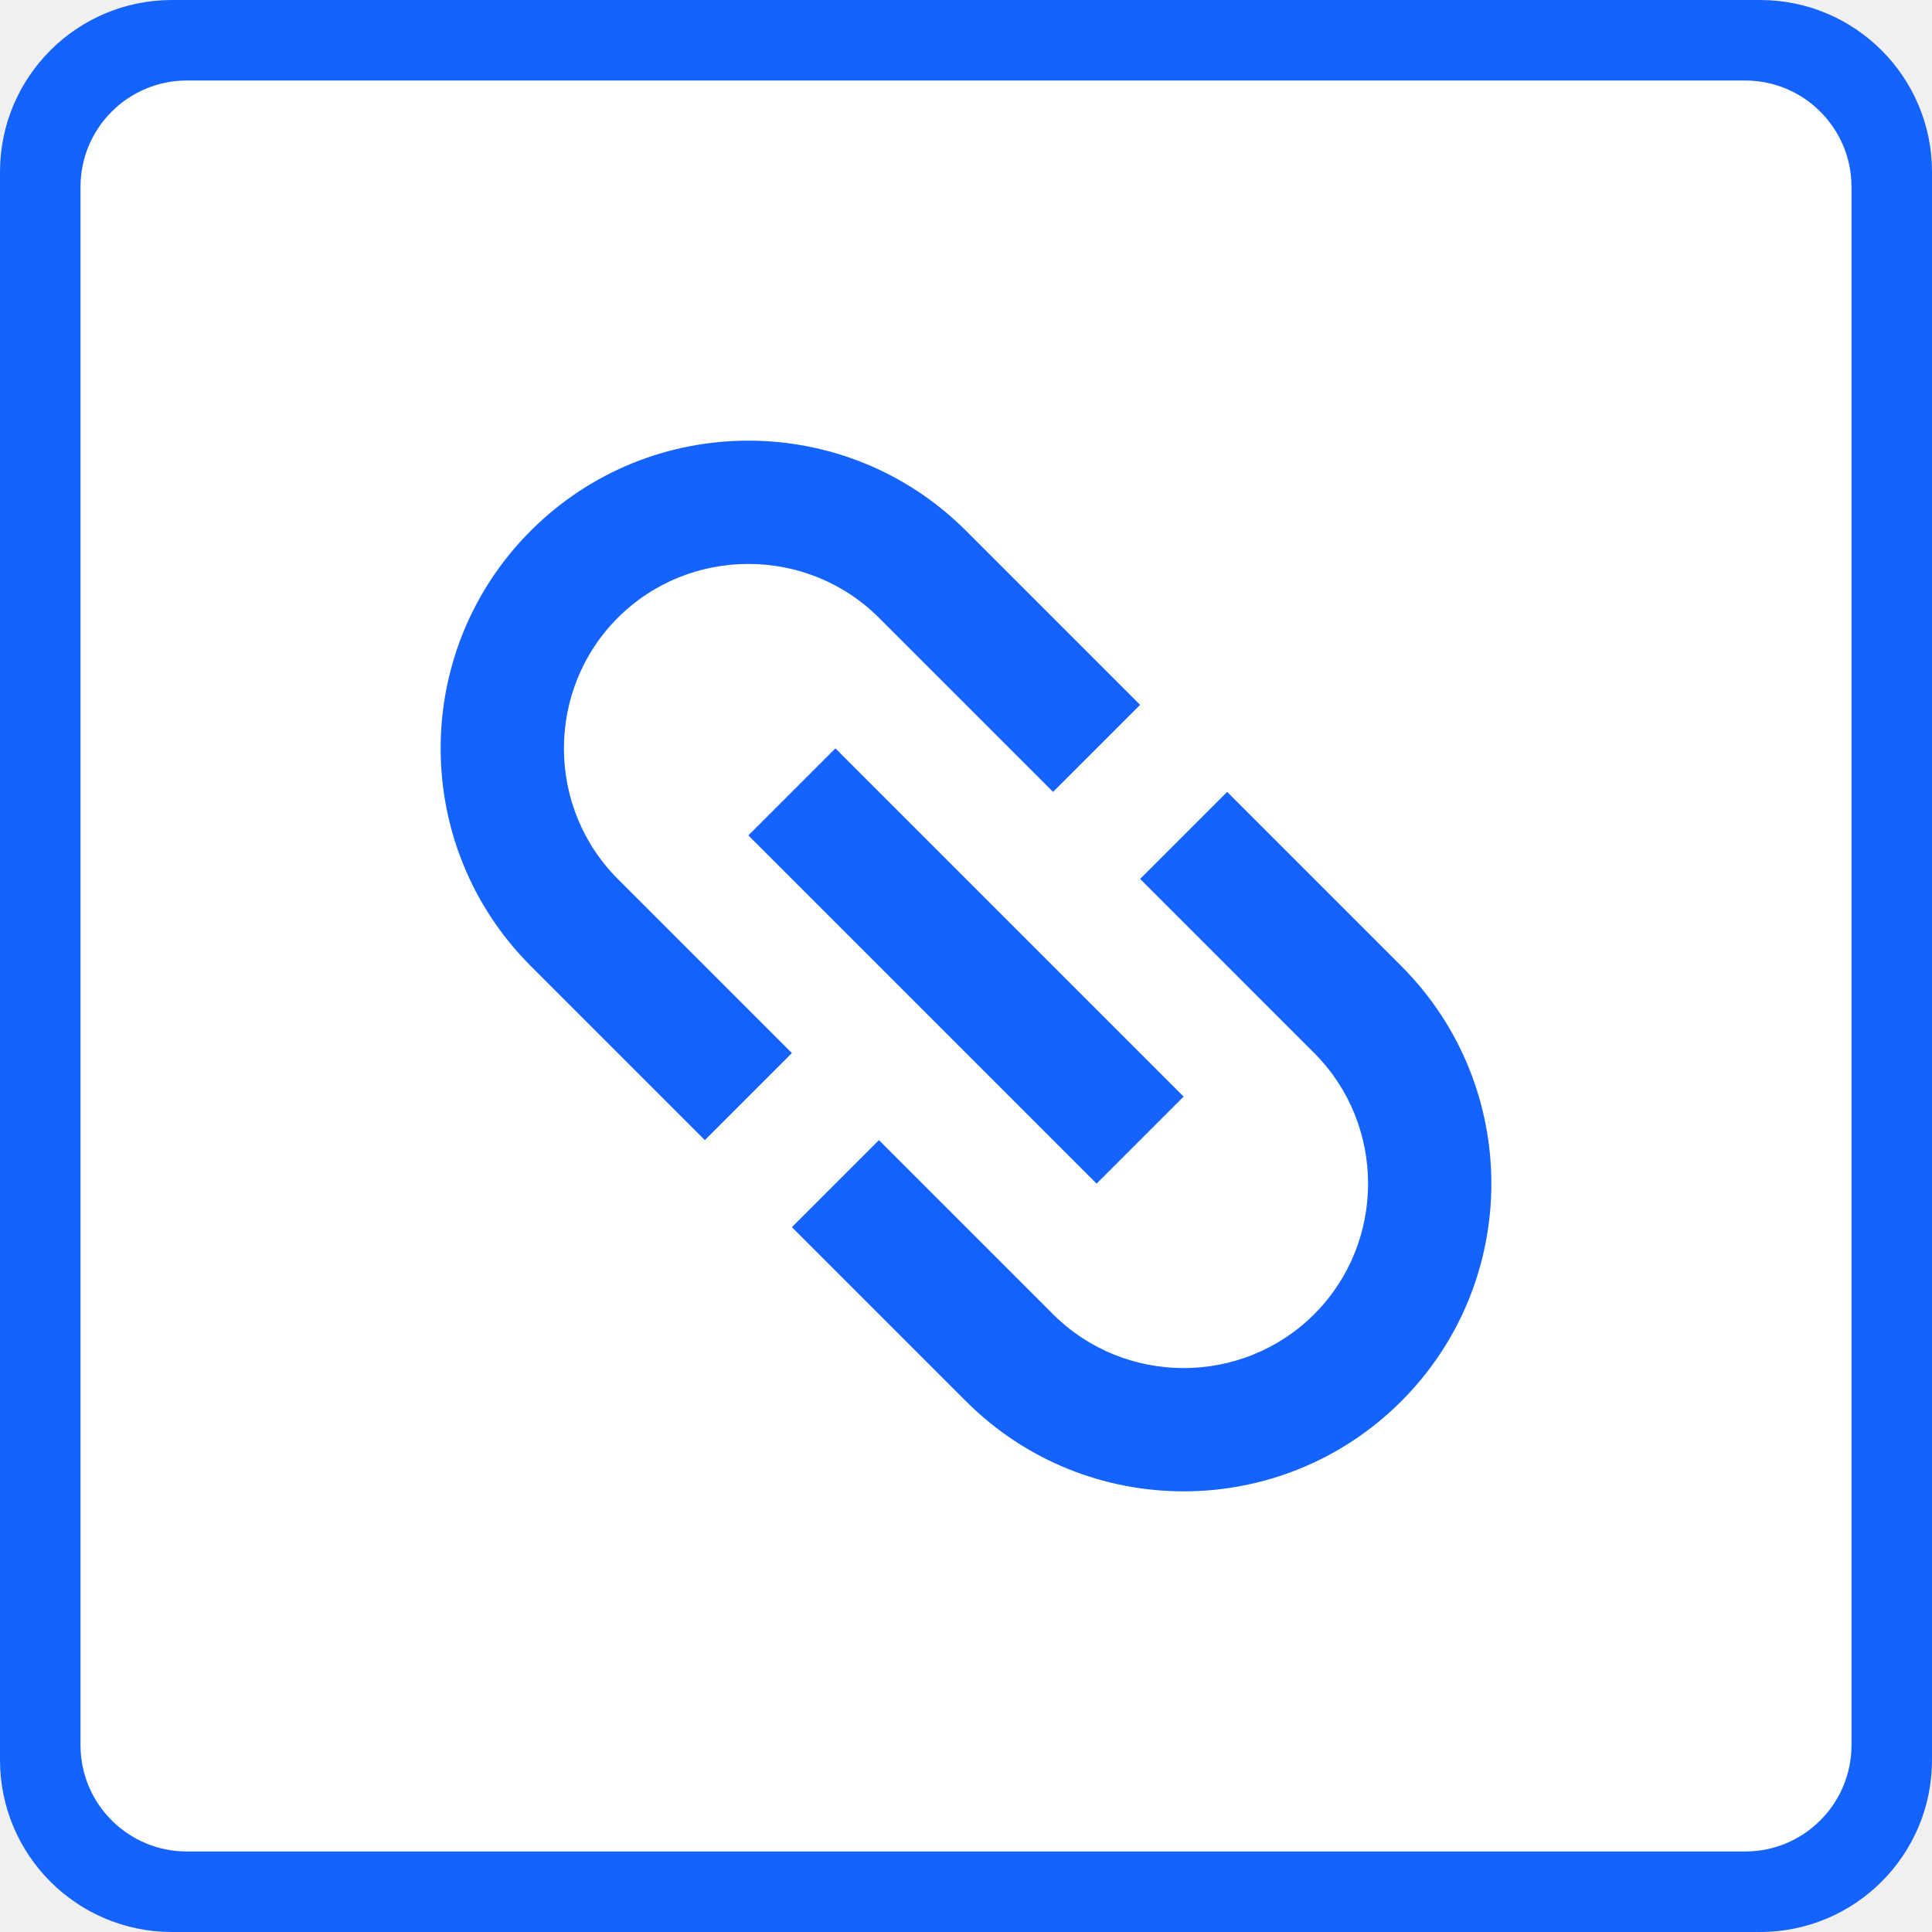
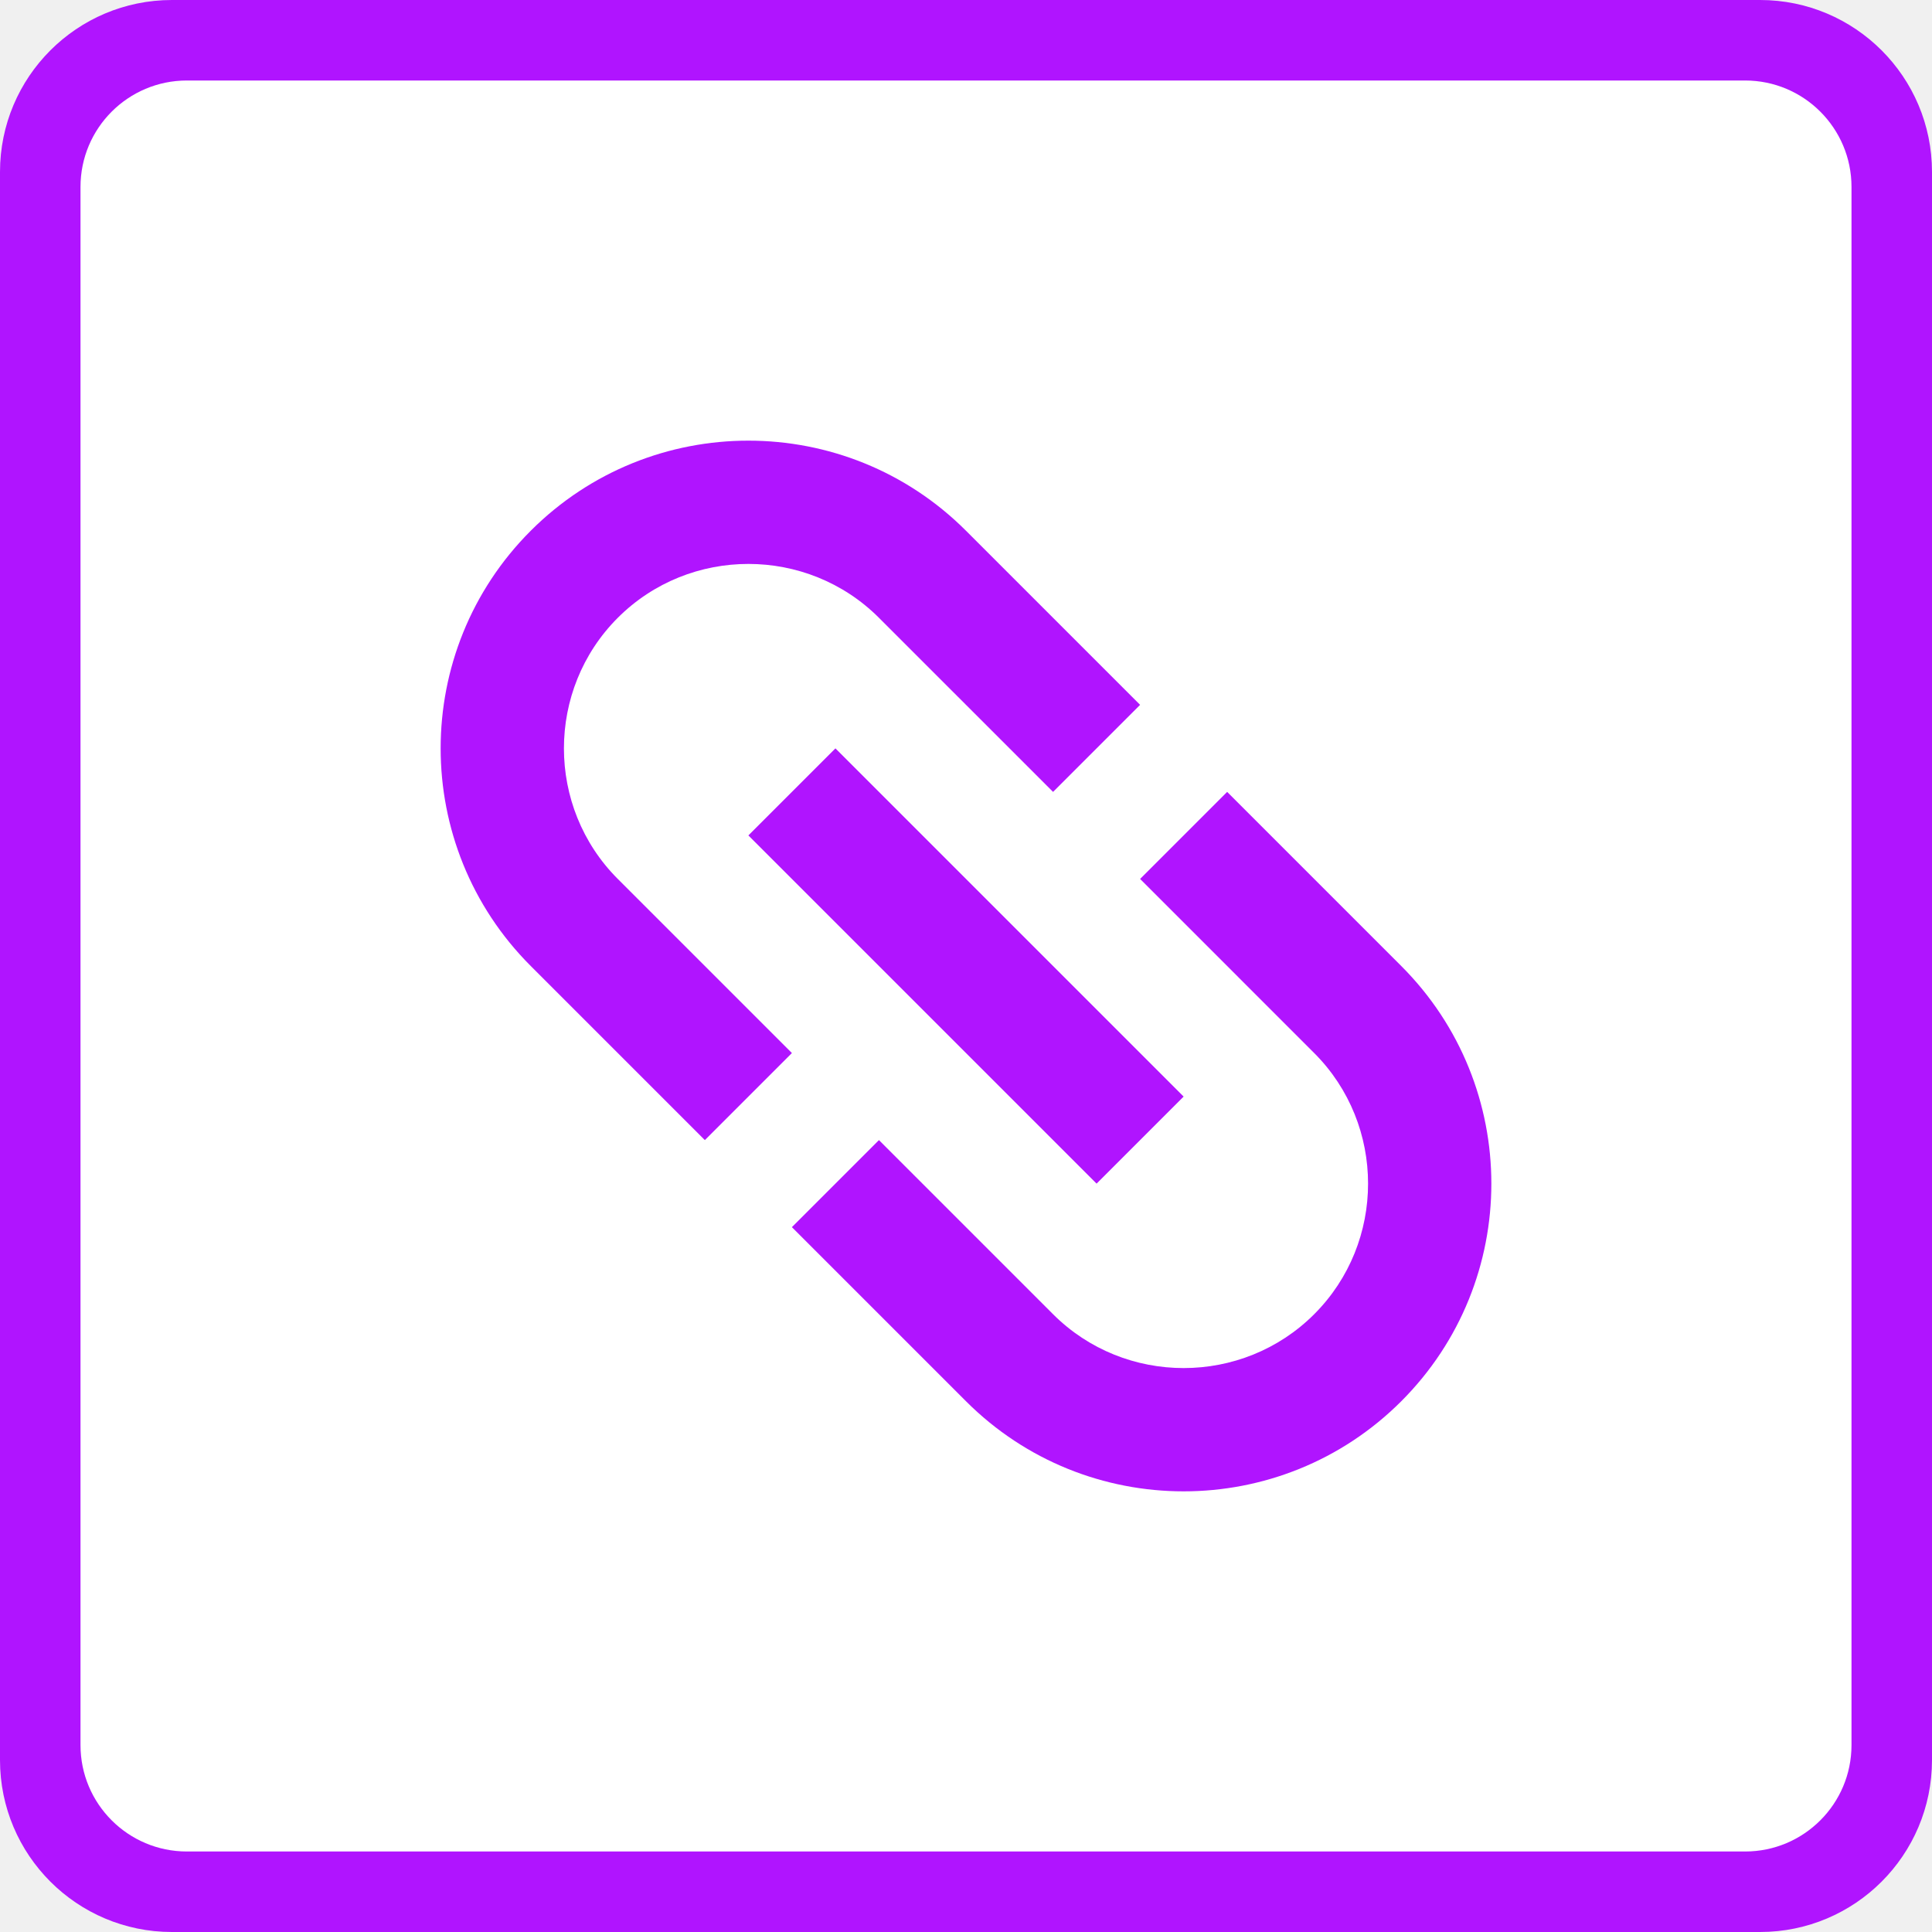
<svg xmlns="http://www.w3.org/2000/svg" version="1.1" id="Слой_1" x="0px" y="0px" viewBox="0 0 24 24" style="image-rendering:optimizeQuality;shape-rendering:geometricPrecision;text-rendering:geometricPrecision" xml:space="preserve" width="24" height="24">
  <defs id="defs17" />
  <style type="text/css" id="style2">
	.st0{fill:#3F58A7;}
	.st1{fill:#FFFFFF;}
</style>
  <style id="style21" type="text/css">
	.st0{fill:#00AEEF;}
	.st1{fill:#FFFFFF;}
</style>
  <style id="style60" type="text/css">
	.st0{fill:url(#SVGID_1_);}
	.st1{fill:#FFFFFF;}
</style>
  <style id="style818" type="text/css">
	.st0{fill:#21409A;}
	.st1{fill:#FFFFFF;}
</style>
-   <rect style="opacity:1;fill:#1463ff;fill-opacity:1;fill-rule:nonzero;stroke:none;stroke-width:7;stroke-linecap:round;stroke-linejoin:miter;stroke-miterlimit:4;stroke-dasharray:none;stroke-opacity:1;paint-order:stroke markers fill;image-rendering:optimizeQuality;shape-rendering:geometricPrecision;text-rendering:geometricPrecision" id="rect893" width="24" height="24" x="0" y="0" ry="2.136" rx="2.136" />
+   <rect style="opacity:1;fill:#b014ff;fill-opacity:1;fill-rule:nonzero;stroke:none;stroke-width:7;stroke-linecap:round;stroke-linejoin:miter;stroke-miterlimit:4;stroke-dasharray:none;stroke-opacity:1;paint-order:stroke markers fill;image-rendering:optimizeQuality;shape-rendering:geometricPrecision;text-rendering:geometricPrecision" id="rect893" width="24" height="24" x="0" y="0" ry="2.136" rx="2.136" />
  <rect rx="1.322" ry="1.322" y="1" x="1" height="22" width="22" id="rect895" style="opacity:1;fill:#ffffff;fill-opacity:1;fill-rule:nonzero;stroke:none;stroke-width:7;stroke-linecap:round;stroke-linejoin:miter;stroke-miterlimit:4;stroke-dasharray:none;stroke-opacity:1;paint-order:stroke markers fill;image-rendering:optimizeQuality;shape-rendering:geometricPrecision;text-rendering:geometricPrecision" />
-   <g id="Outline" transform="matrix(0.5406892,0.5406892,-0.5406892,0.5406892,12,-0.9765408)" style="fill:#1463ff;fill-opacity:1;stroke-width:1.308">
-     <g style="display:none;fill:#1463ff;fill-opacity:1;stroke-width:1.308" id="ui_x5F_spec_x5F_header" display="none">
+   <g id="Outline" transform="matrix(0.5406892,0.5406892,-0.5406892,0.5406892,12,-0.9765408)" style="fill:#b014ff;fill-opacity:1;stroke-width:1.308">
+     <g style="display:none;fill:#b014ff;fill-opacity:1;stroke-width:1.308" id="ui_x5F_spec_x5F_header" display="none">
	</g>
-     <g id="g845" style="fill:#1463ff;fill-opacity:1;stroke-width:1.308">
-       <g id="g841" style="fill:#1463ff;fill-opacity:1;stroke-width:1.308">
-         <path d="m 17,7 h -4 v 2 h 4 c 1.65,0 3,1.35 3,3 0,1.65 -1.35,3 -3,3 h -4 v 2 h 4 c 2.76,0 5,-2.24 5,-5 0,-2.76 -2.24,-5 -5,-5 z" id="path837" style="fill:#1463ff;fill-opacity:1;stroke-width:1.308" />
-         <path d="M 11,15 H 7 C 5.35,15 4,13.65 4,12 4,10.35 5.35,9 7,9 h 4 V 7 H 7 c -2.76,0 -5,2.24 -5,5 0,2.76 2.24,5 5,5 h 4 z" id="path839" style="fill:#1463ff;fill-opacity:1;stroke-width:1.308" />
+     <g id="g845" style="fill:#b014ff;fill-opacity:1;stroke-width:1.308">
+       <g id="g841" style="fill:#b014ff;fill-opacity:1;stroke-width:1.308">
+         <path d="m 17,7 h -4 v 2 h 4 c 1.65,0 3,1.35 3,3 0,1.65 -1.35,3 -3,3 h -4 v 2 h 4 c 2.76,0 5,-2.24 5,-5 0,-2.76 -2.24,-5 -5,-5 z" id="path837" style="fill:#b014ff;fill-opacity:1;stroke-width:1.308" />
+         <path d="M 11,15 H 7 C 5.35,15 4,13.65 4,12 4,10.35 5.35,9 7,9 h 4 V 7 H 7 c -2.76,0 -5,2.24 -5,5 0,2.76 2.24,5 5,5 h 4 z" id="path839" style="fill:#b014ff;fill-opacity:1;stroke-width:1.308" />
      </g>
-       <rect x="8" y="11" width="8" height="2" id="rect843" style="fill:#1463ff;fill-opacity:1;stroke-width:1.308" />
+       <rect x="8" y="11" width="8" height="2" id="rect843" style="fill:#b014ff;fill-opacity:1;stroke-width:1.308" />
    </g>
  </g>
</svg>
